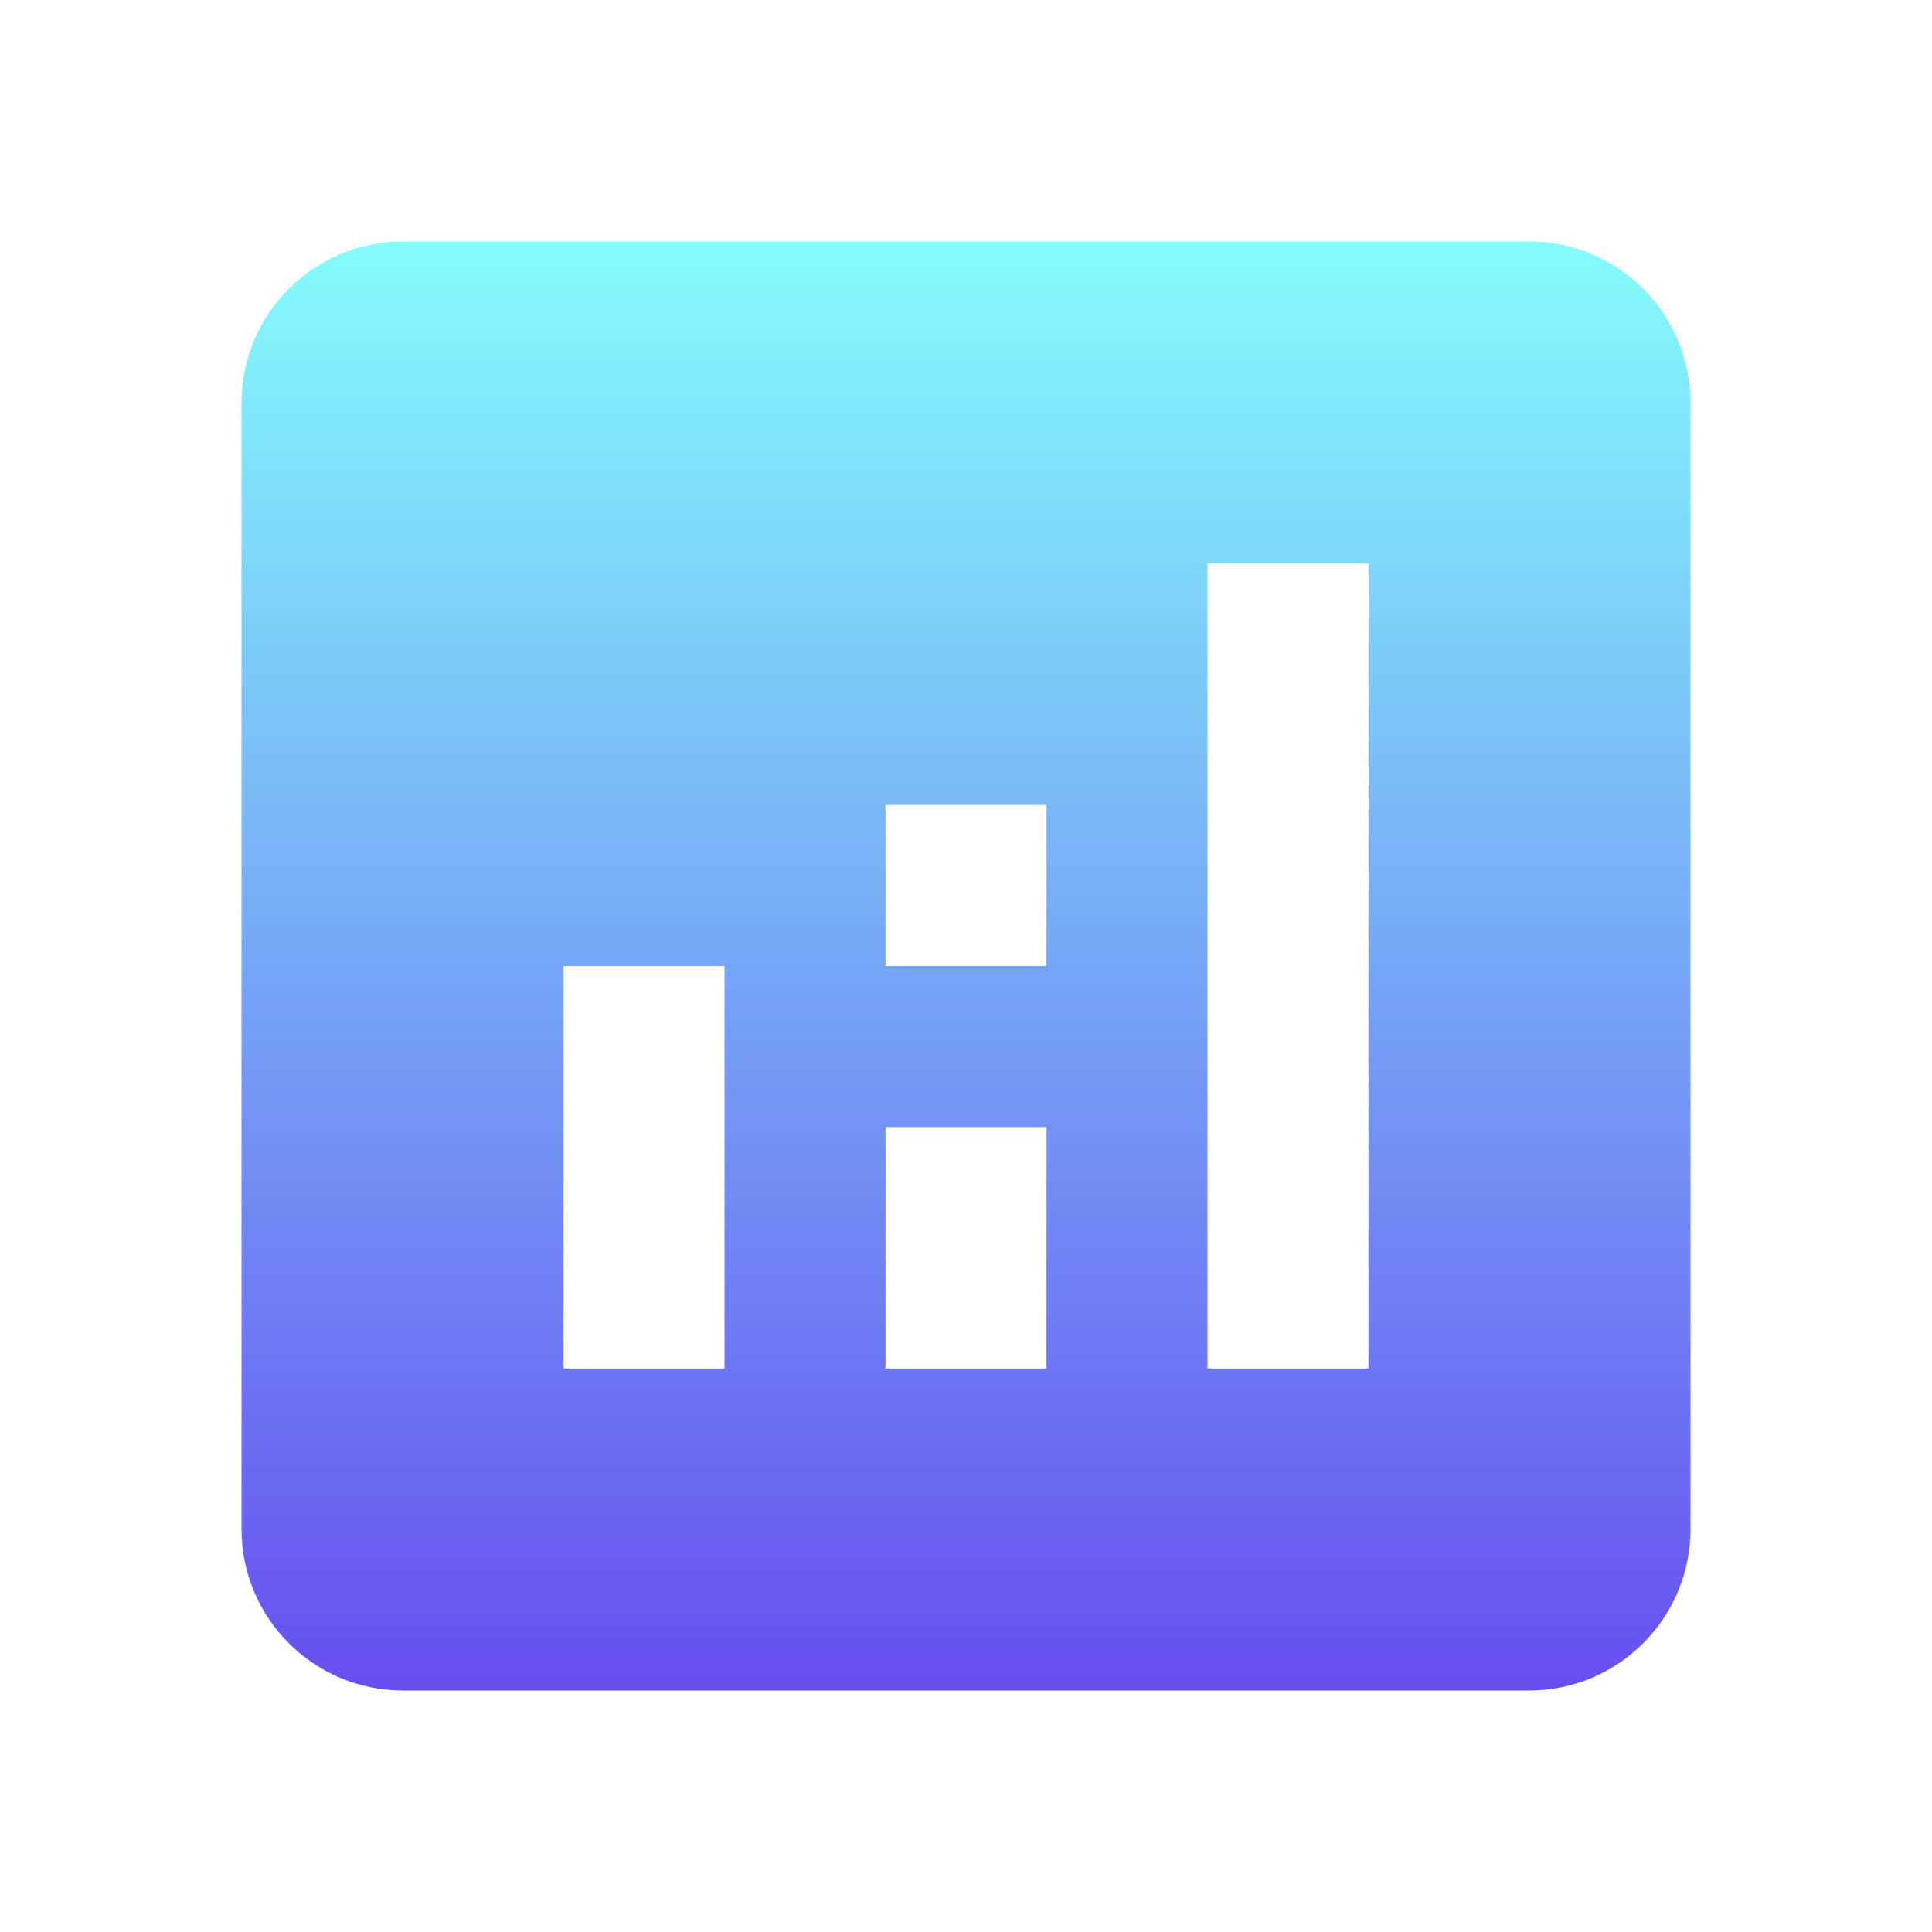
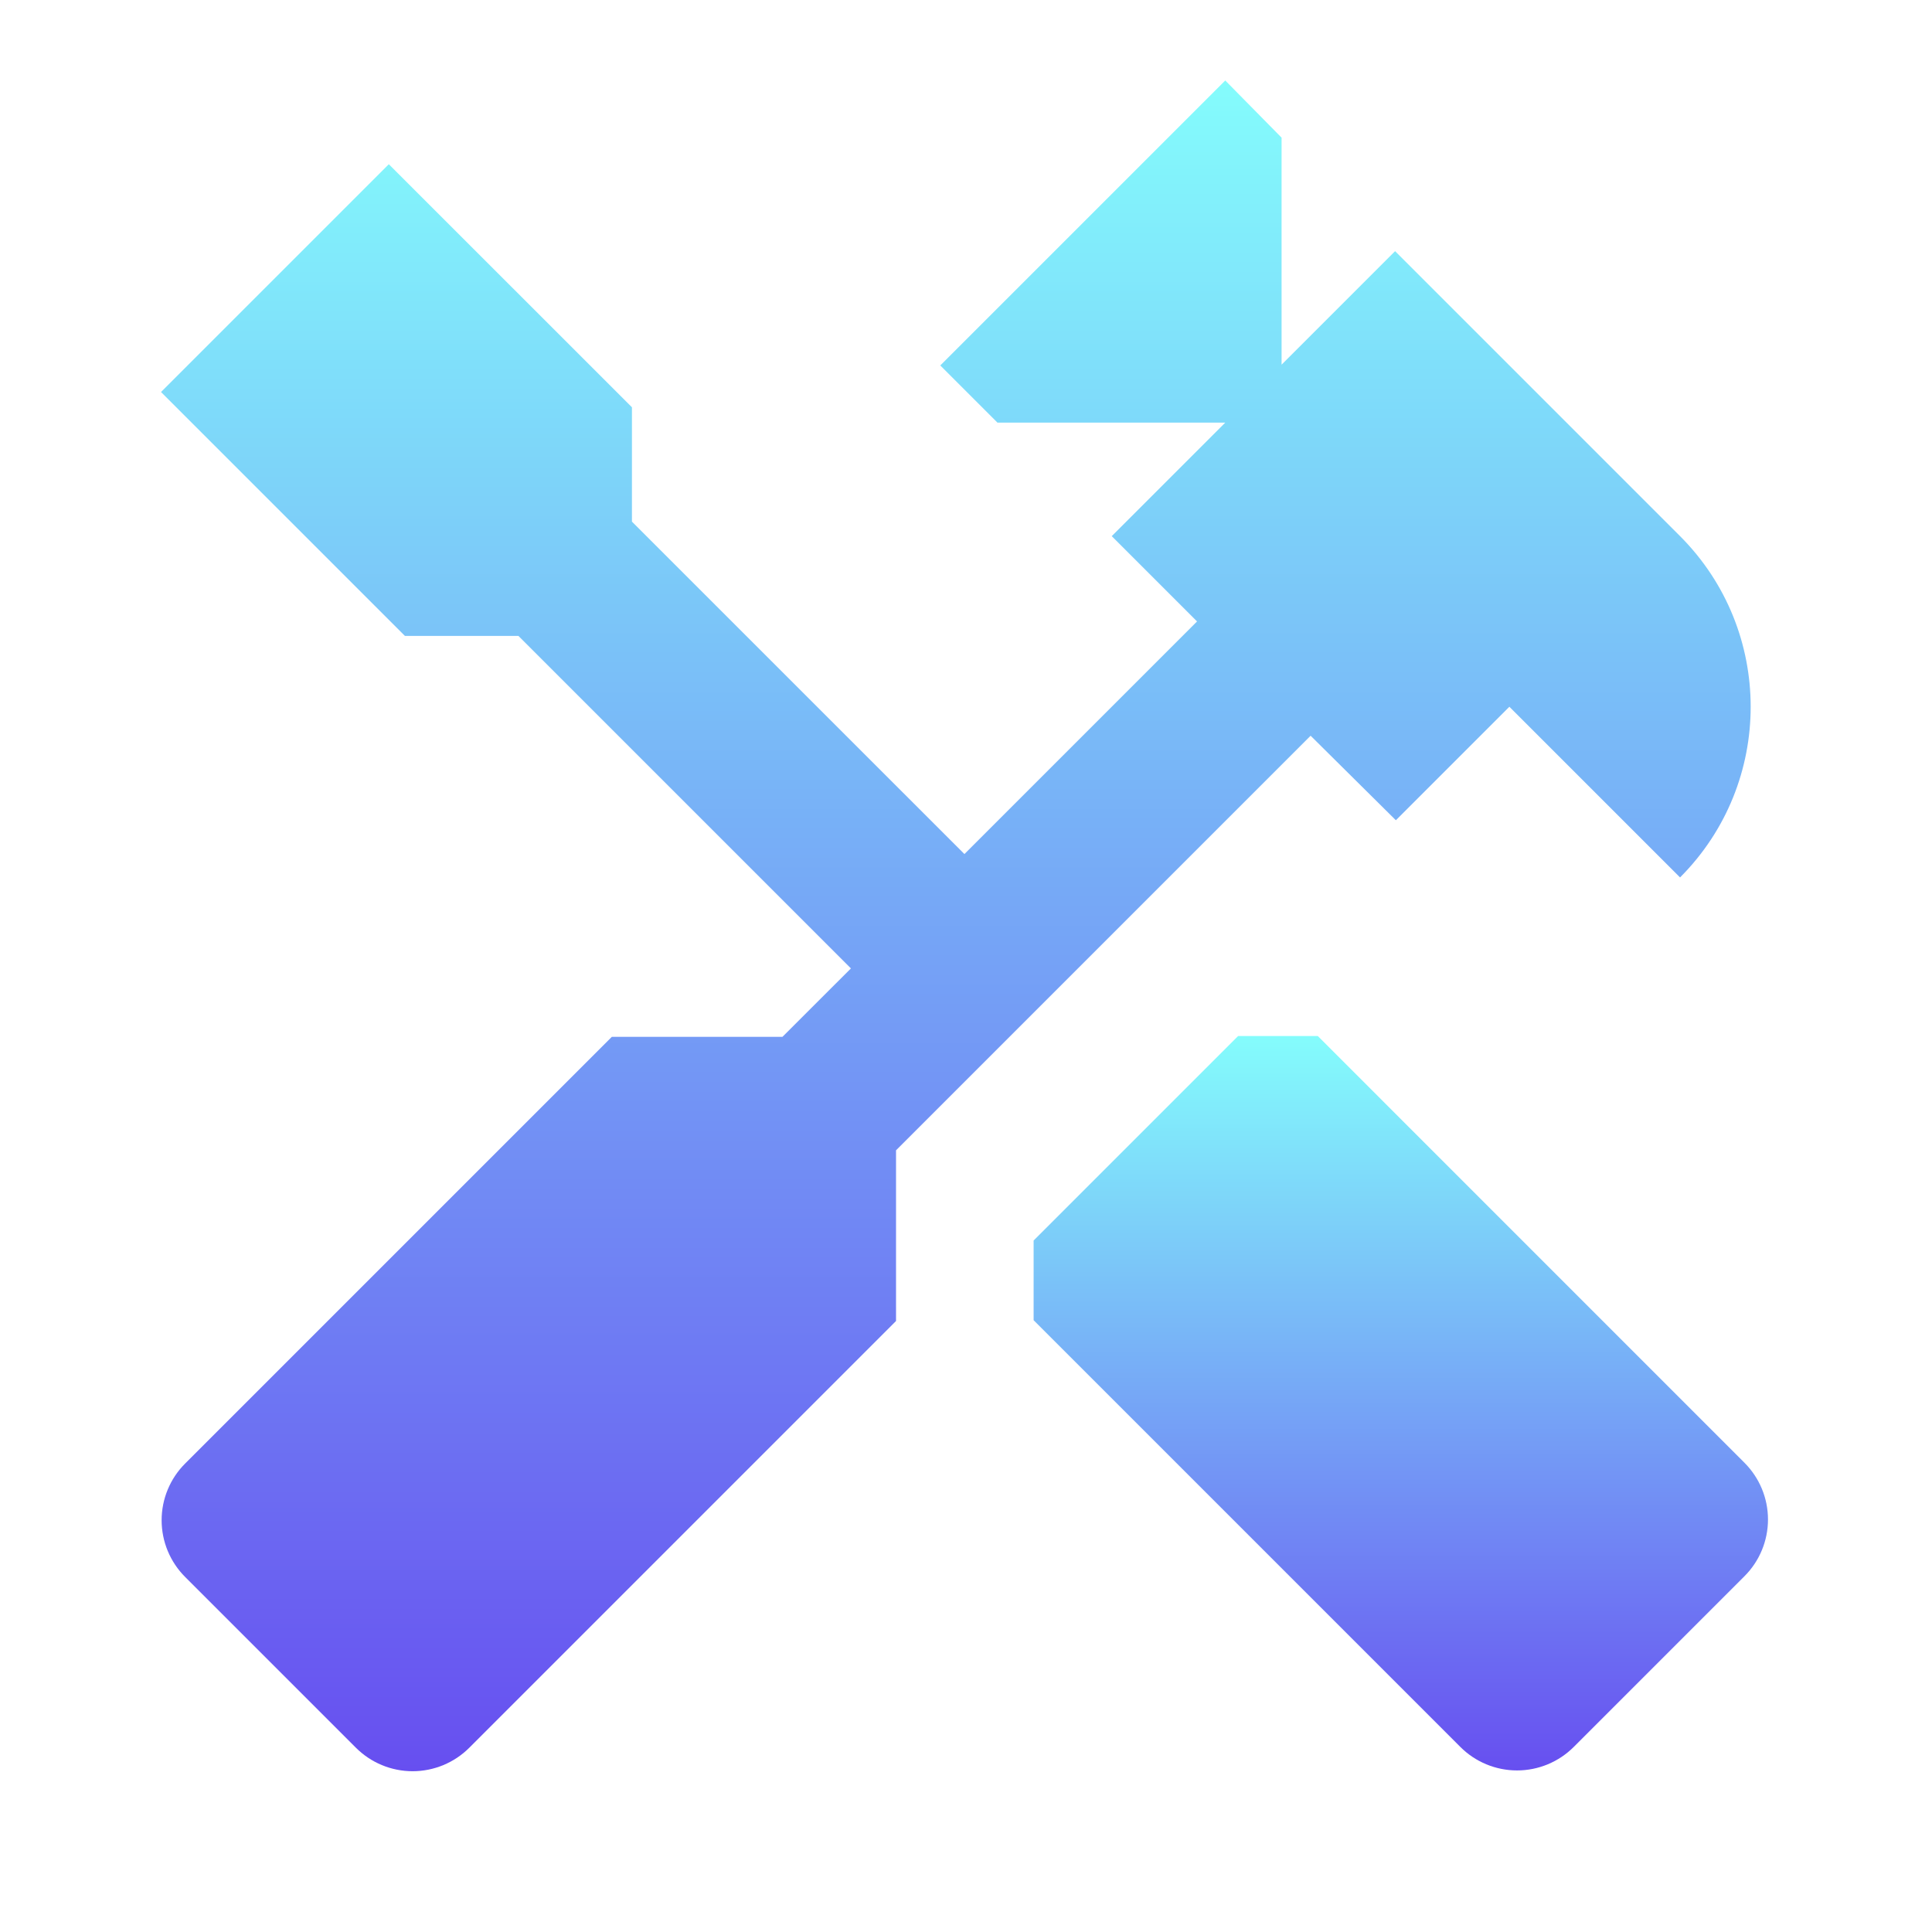
<svg xmlns="http://www.w3.org/2000/svg" viewBox="0 0 32 32">
  <defs>
-     <linearGradient id="a" x1=".5" x2=".5" y2="1" gradientUnits="objectBoundingBox">
+     <linearGradient id="a" x2="0" y2="1" gradientUnits="objectBoundingBox">
      <stop offset="0" stop-color="#84fcfc" />
      <stop offset="1" stop-color="#674ff0" />
    </linearGradient>
  </defs>
-   <path data-name="路径 15120" d="M0 0h32v32H0Z" fill="none" />
-   <path data-name="路径 15121" d="M24.333 3H5.667A2.675 2.675 0 0 0 3 5.667v18.666A2.675 2.675 0 0 0 5.667 27h18.666A2.675 2.675 0 0 0 27 24.333V5.667A2.675 2.675 0 0 0 24.333 3ZM11 21.667H8.333V15H11Zm5.333 0h-2.666v-4h2.667Zm0-6.667h-2.666v-2.667h2.667Zm5.333 6.667H19V8.333h2.667Z" transform="translate(1 1)" fill="url(#a)" />
+   <path fill="none" d="M0 0h32v32H0z" />
+   <path d="m24.613 19.937-7.066-7.067h-1.32l-3.387 3.387v1.32l7.067 7.067a1.328 1.328 0 0 0 1.88 0l2.827-2.827a1.328 1.328 0 0 0-.001-1.88Z" transform="translate(4.28 4.29)" fill="url(#a)" />
+   <path d="m22.453 13.253 1.88-1.88L27.16 14.2a4 4 0 0 0 0-5.653l-4.72-4.72-1.88 1.88v-3.76L19.627 1l-4.72 4.72.947.947h3.773l-1.88 1.88L19.16 9.96l-3.853 3.853L9.8 8.307V6.413L5.773 2.387 2 6.16l4.04 4.04h1.88l5.507 5.507-1.134 1.133H9.467L2.4 23.907a1.328 1.328 0 0 0 0 1.88l2.827 2.827a1.328 1.328 0 0 0 1.88 0l7.067-7.067V18.72l6.867-6.867Z" transform="translate(.667 .333)" fill="url(#a)" />
</svg>
